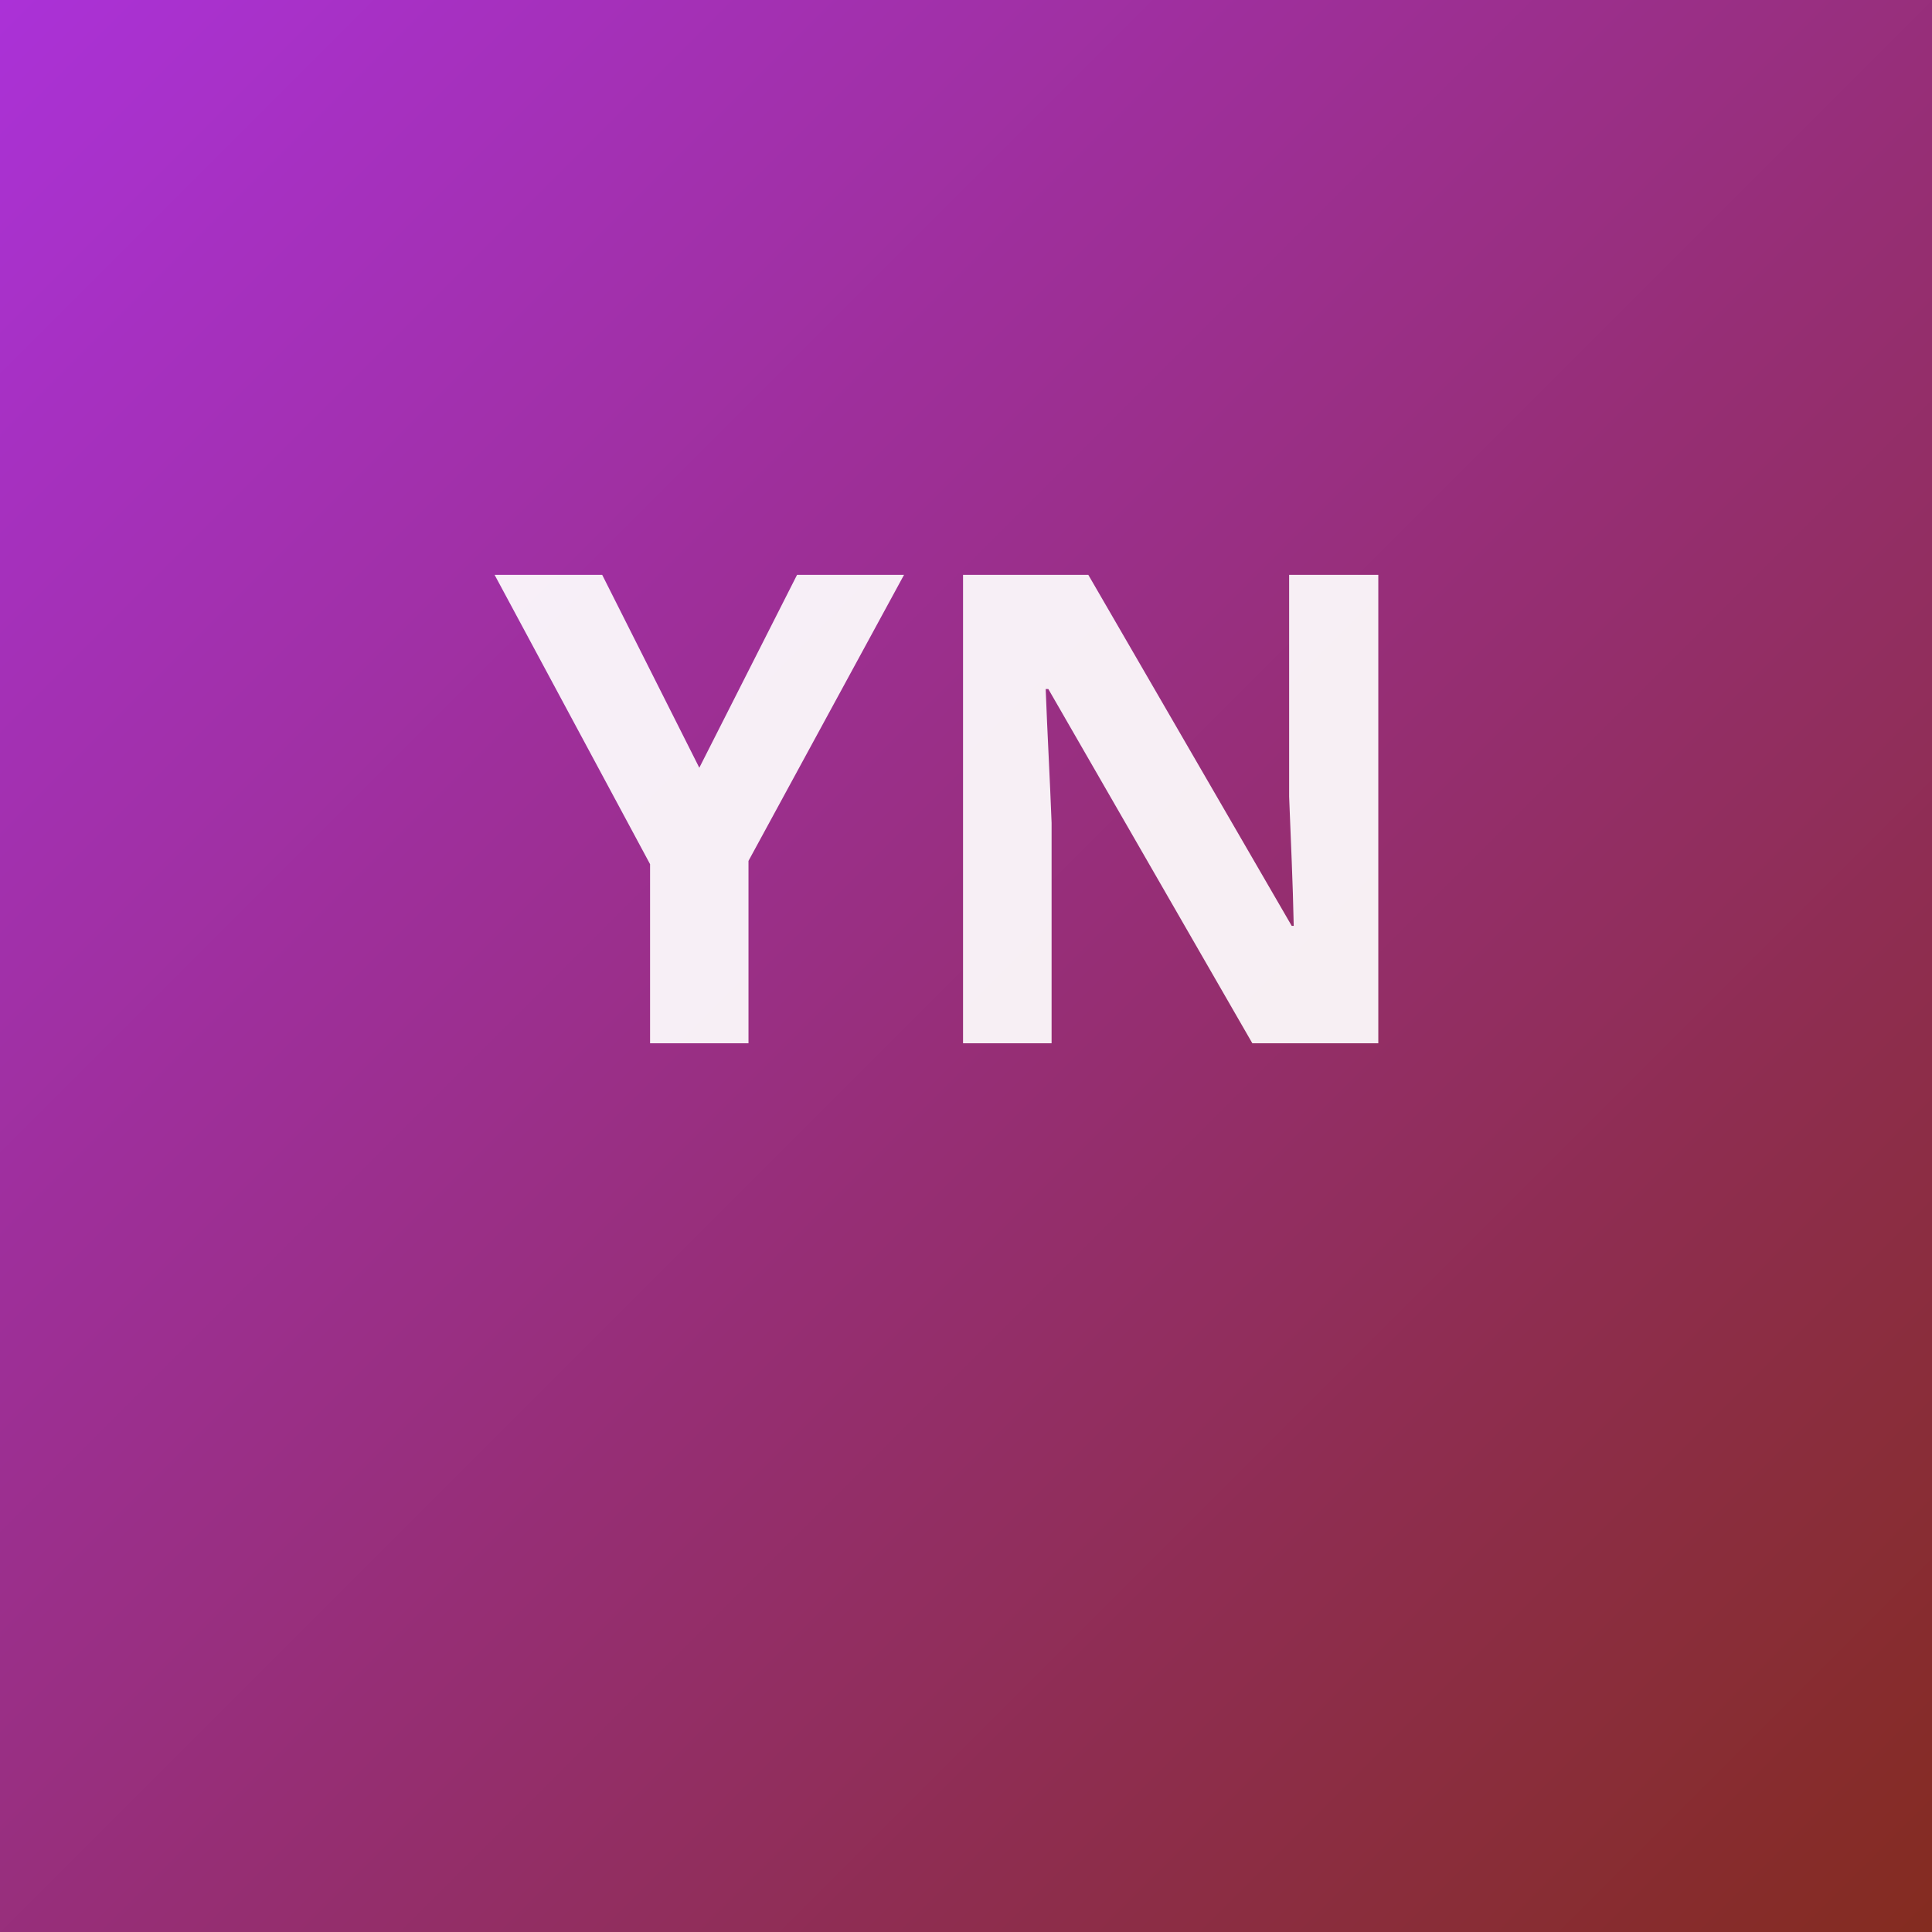
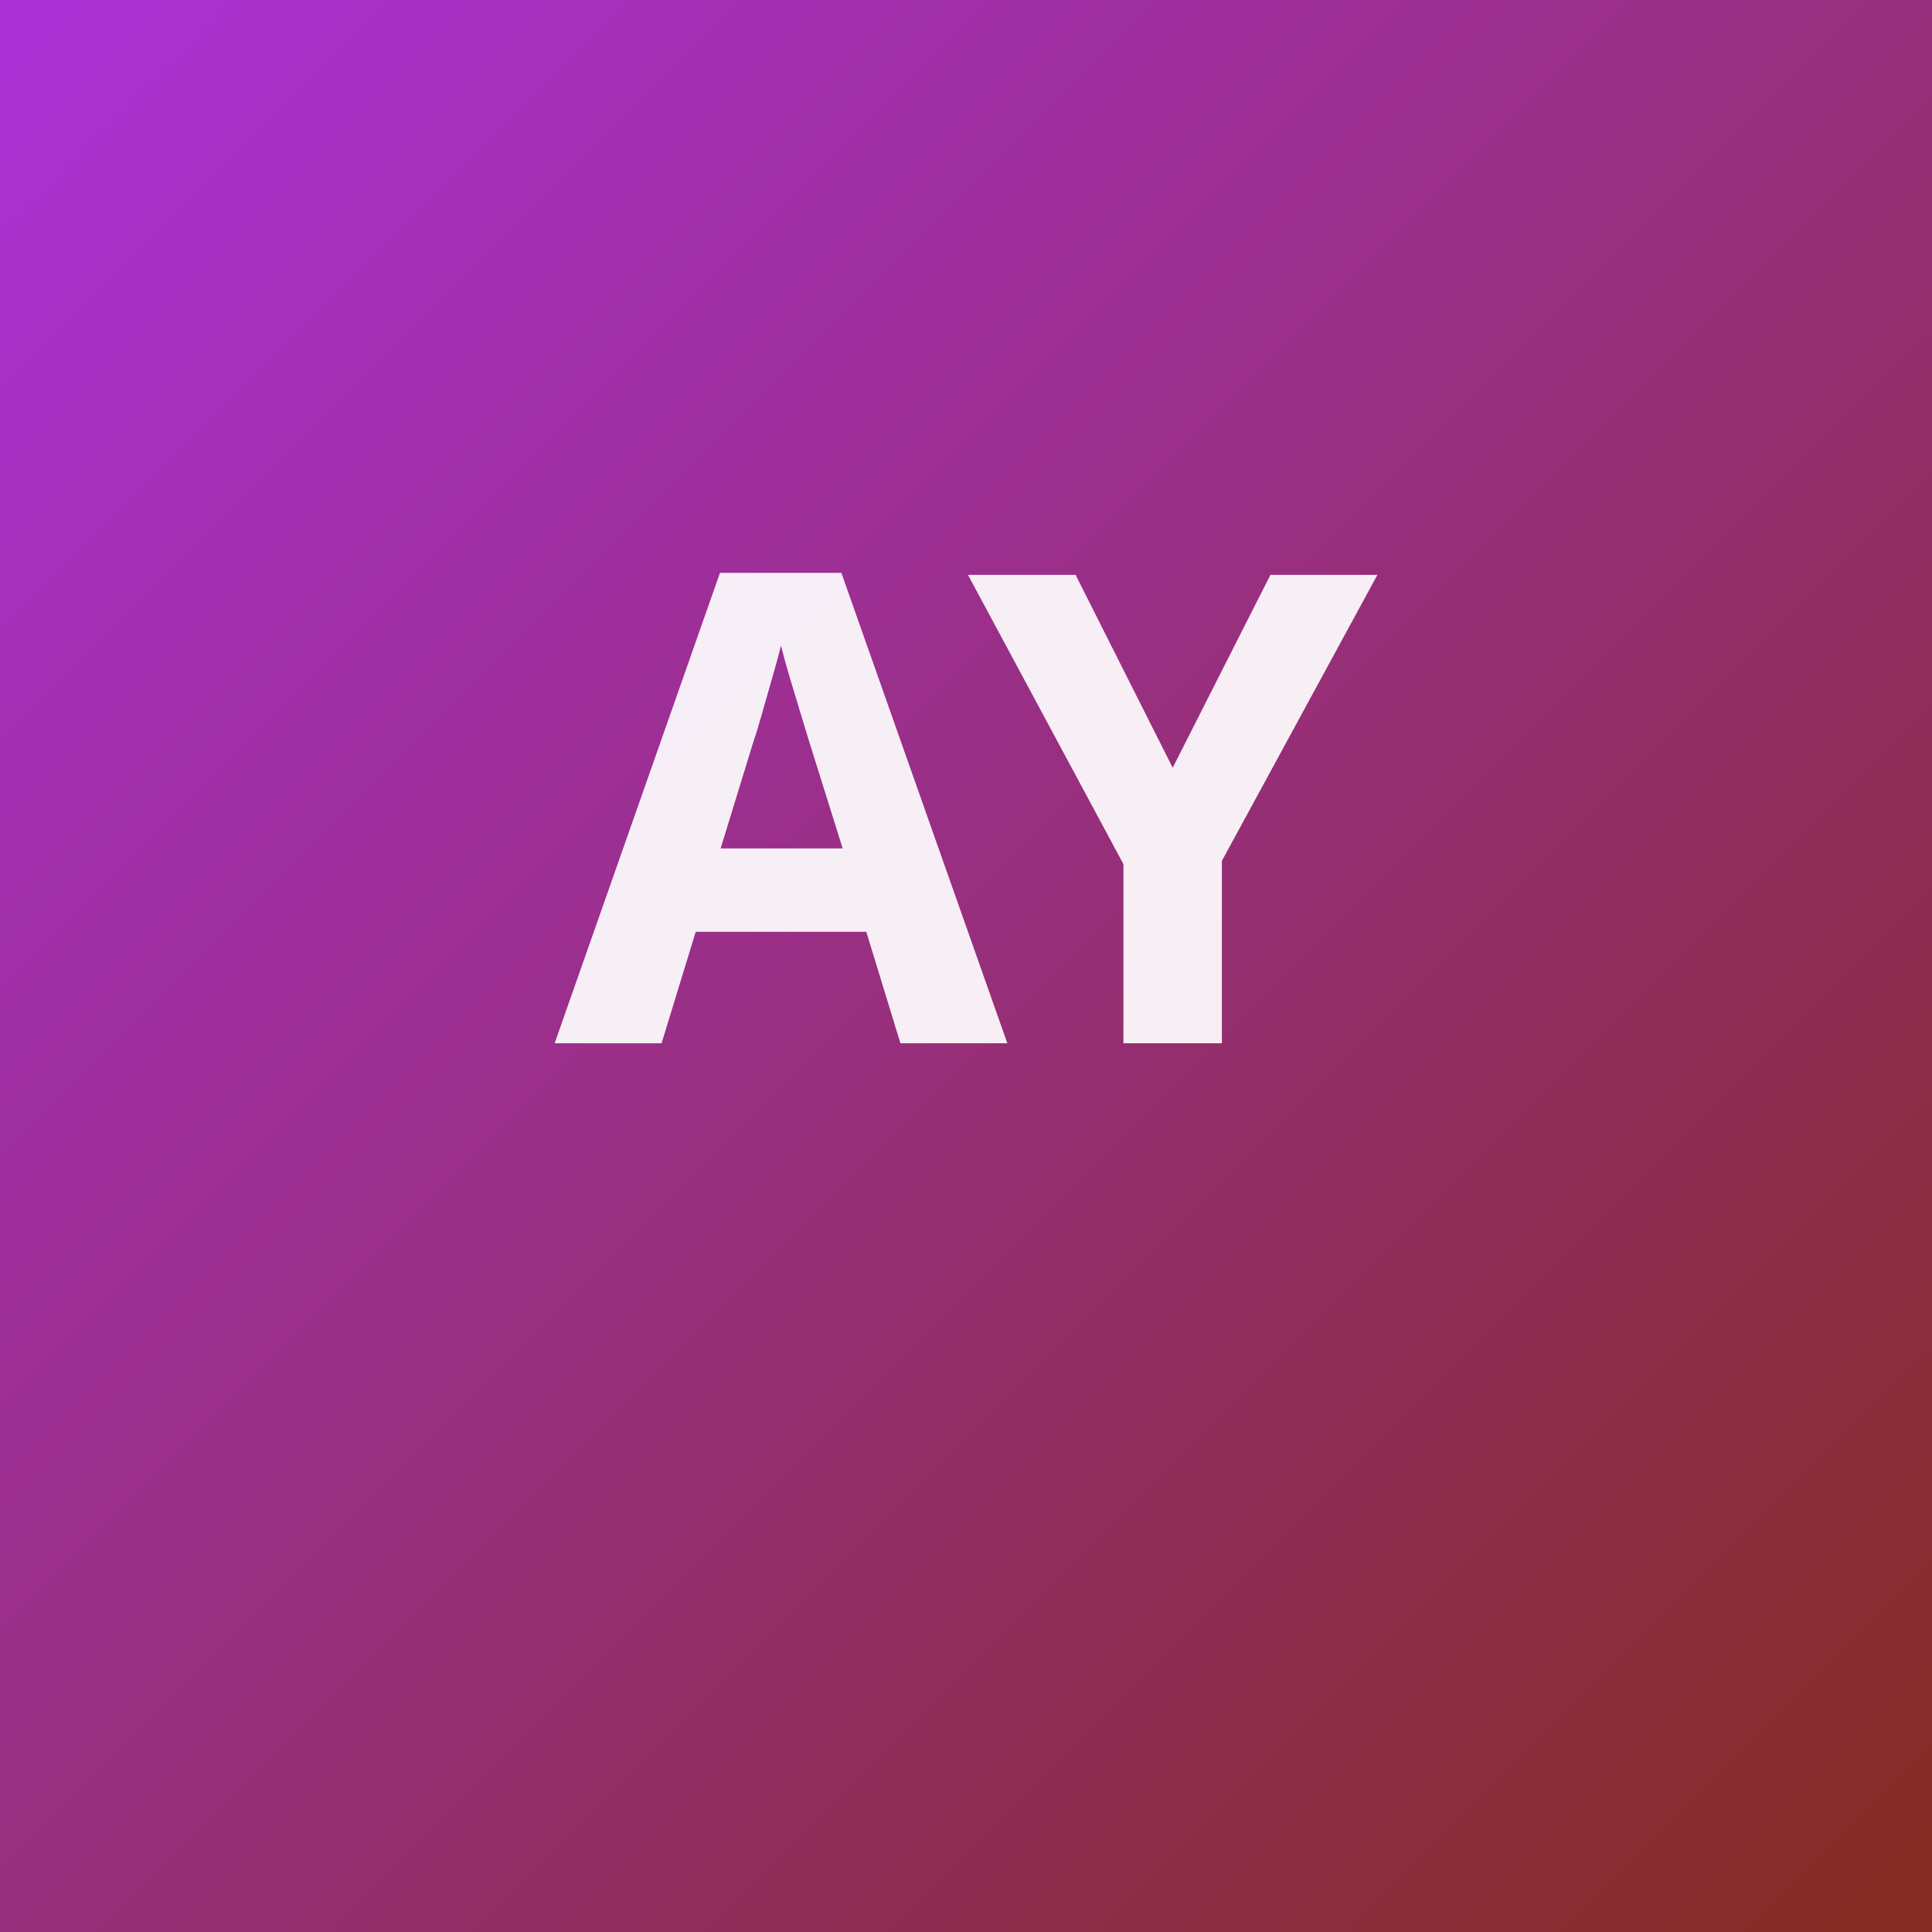
<svg xmlns="http://www.w3.org/2000/svg" viewBox="0 0 480 480" width="480" height="480" role="img">
  <defs>
    <linearGradient id="gavatarsvg" x1="0" y1="0" x2="1" y2="1">
      <stop offset="0" stop-color="hsl(284 68% 52%)" />
      <stop offset="1" stop-color="hsl(8 62% 32%)" />
    </linearGradient>
  </defs>
  <rect width="480" height="480" fill="url(#gavatarsvg)" />
  <circle cx="454" cy="-230" r="-25" fill="#fff" opacity="0.00" />
  <circle cx="153" cy="-453" r="-57" fill="#fff" opacity="0.06" />
  <circle cx="96" cy="-265" r="39" fill="#fff" opacity="-0.02" />
  <circle cx="275" cy="-8" r="7" fill="#fff" opacity="0.04" />
-   <text x="50%" y="54%" text-anchor="middle" font-family="ui-sans-serif, system-ui, sans-serif" font-size="163" font-weight="700" fill="#fff" opacity="0.92">YN</text>
+   <text x="50%" y="54%" text-anchor="middle" font-family="ui-sans-serif, system-ui, sans-serif" font-size="163" font-weight="700" fill="#fff" opacity="0.92">AY</text>
</svg>
